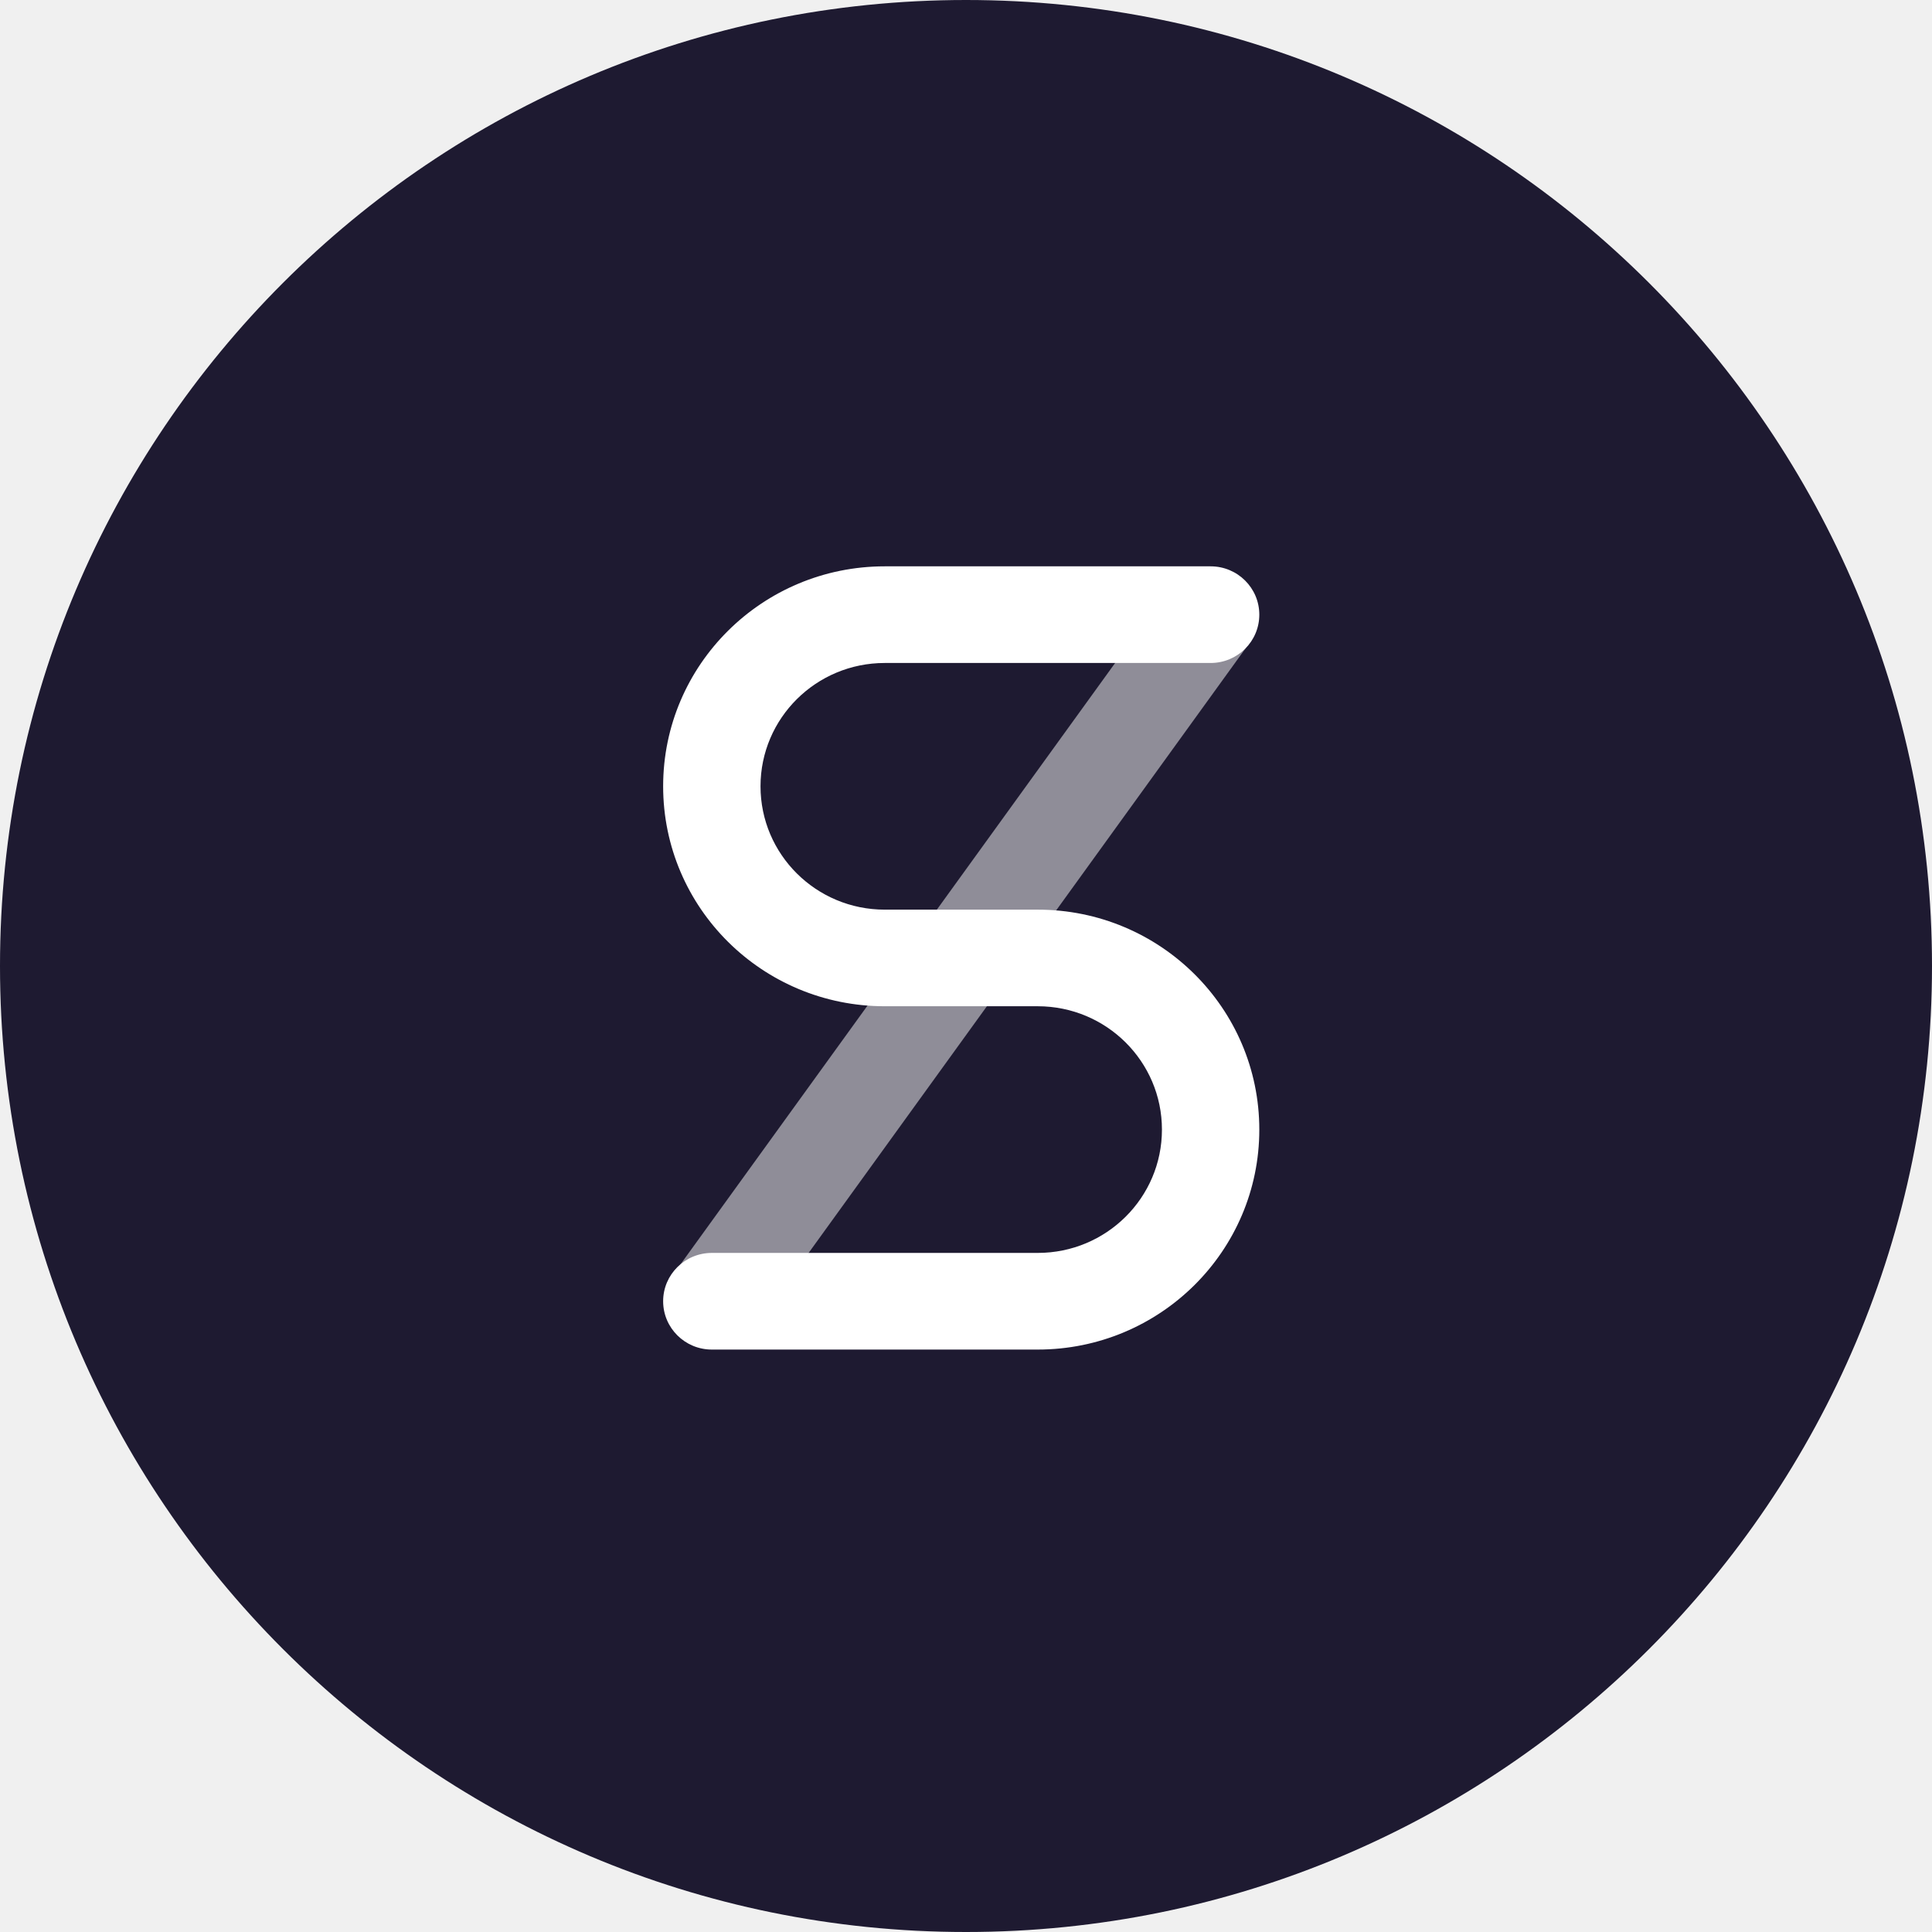
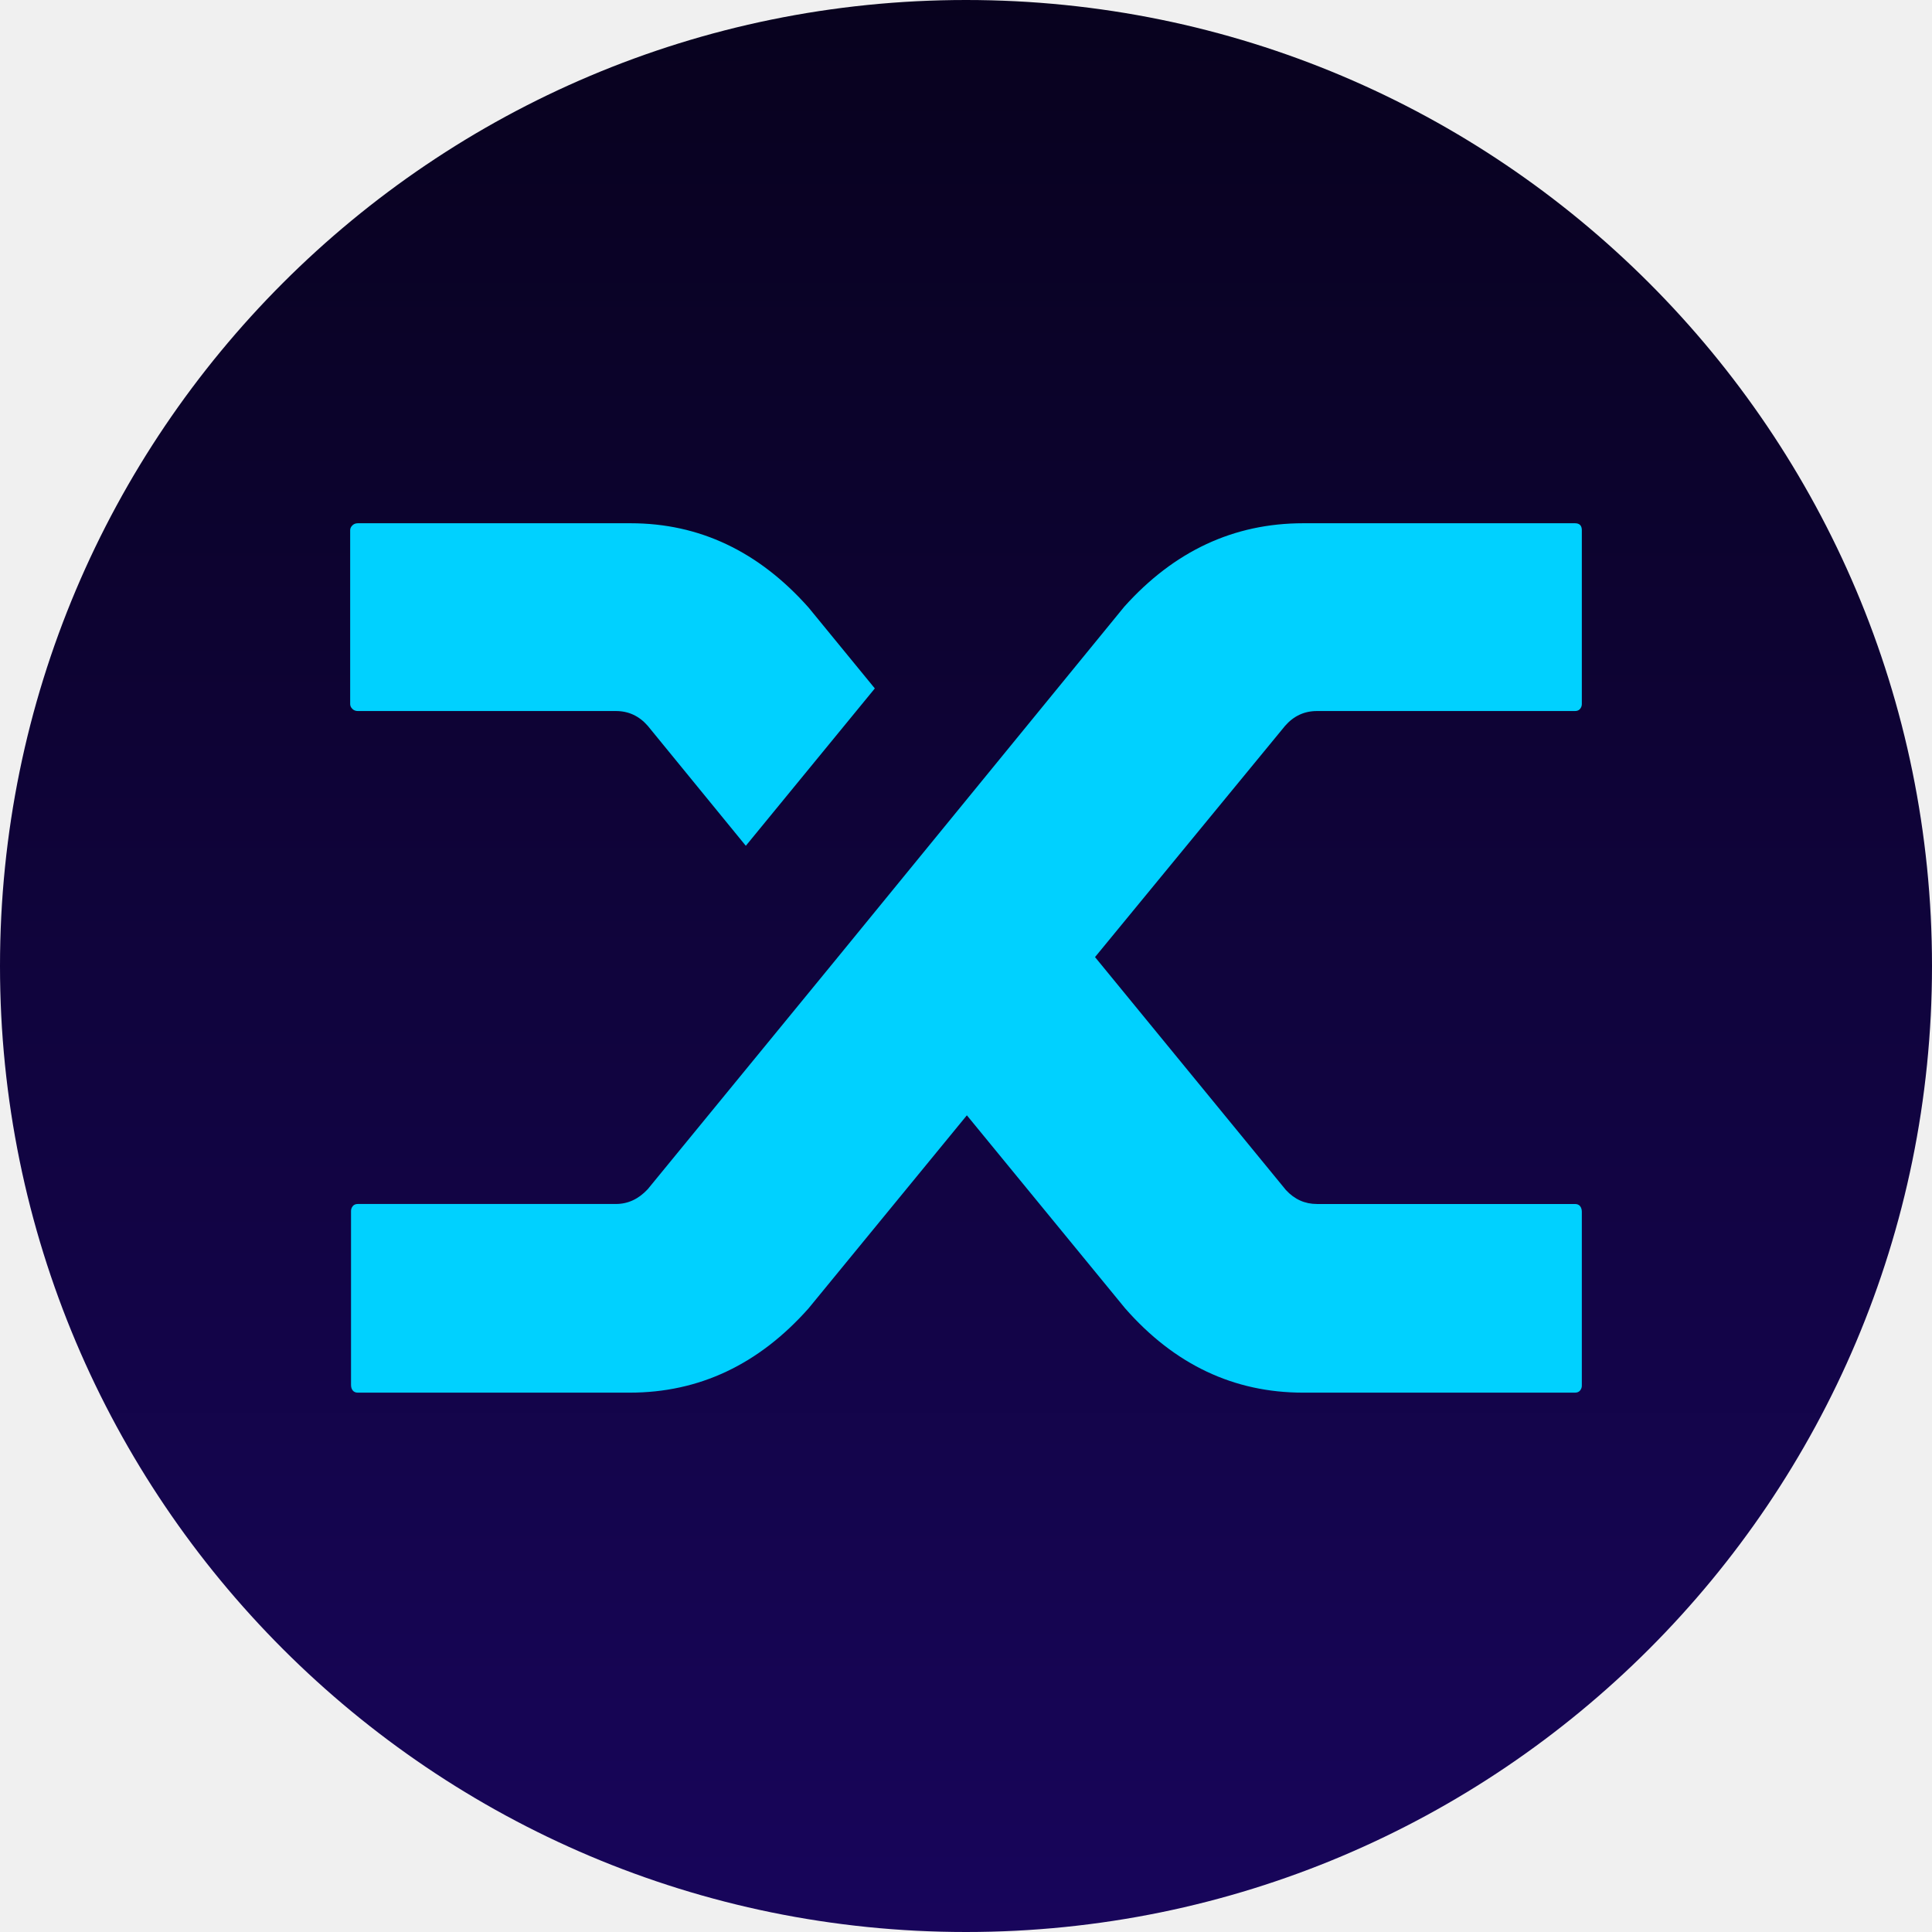
- <svg xmlns="http://www.w3.org/2000/svg" width="40px" height="40px" viewBox="0 0 40 40" version="1.1">
-   <g id="dashboard" stroke="none" stroke-width="1" fill="none" fill-rule="evenodd">
-     <g id="organisms-/-lightMode-/-dashboard-/-prices" transform="translate(-32, -78)">
-       <g id="SNX" transform="translate(32, 78)">
-         <g id="token-/-dark-/-snx">
-           <circle id="Oval" fill="#1E1A31" cx="20" cy="20" r="20" />
-           <g id="logo-/-icon-/-snx-/-snx-light" transform="translate(13.46667, 11.33333)" fill="#FFFFFF">
-             <polygon id="Stroke" opacity="0.5" points="2.157 16.154 0.517 14.989 10.828 0.723 12.467 1.888" />
-             <path d="M7.468,7.5 L8.018,7.5 C10.552,7.5 12.606,9.538 12.606,12.054 C12.606,14.569 10.552,16.608 8.018,16.608 L1.271,16.608 C0.714,16.608 0.263,16.16 0.263,15.607 C0.263,15.055 0.714,14.607 1.271,14.607 L8.018,14.607 C9.439,14.607 10.59,13.464 10.59,12.054 C10.59,10.644 9.439,9.5 8.018,9.5 L5.402,9.5 L5.401,9.5 L4.851,9.5 C2.317,9.5 0.263,7.462 0.263,4.946 C0.263,2.431 2.317,0.392 4.851,0.392 L11.598,0.392 C12.155,0.392 12.606,0.84 12.606,1.393 C12.606,1.945 12.155,2.393 11.598,2.393 L4.851,2.393 C3.43,2.393 2.279,3.536 2.279,4.946 C2.279,6.356 3.43,7.5 4.851,7.5 L7.467,7.5 C7.467,7.5 7.467,7.5 7.468,7.5 L7.468,7.5 Z" id="Path" />
-           </g>
-         </g>
-       </g>
-     </g>
+ <svg xmlns="http://www.w3.org/2000/svg" width="480" height="480" viewBox="0 0 480 480" fill="none">
+   <circle cx="240" cy="240" r="240" fill="url(#SNX_paint0_linear)" />
+   <mask id="mask0" style="mask-type:alpha" maskUnits="userSpaceOnUse" x="0" y="0" width="480" height="480">
+     <circle cx="240" cy="240" r="240" fill="url(#SNX_paint1_linear)" />
+   </mask>
+   <g mask="url(#mask0)">
+     <path d="M160.933 180.329c-2.139-2.448-4.773-3.675-7.908-3.675H88.921c-.57 0-1.035-.18-1.386-.54-.357-.355-.535-.756-.535-1.186v-43.201c0-.431.178-.826.535-1.186.35-.361.817-.541 1.386-.541h67.739c17.093 0 31.84 6.988 44.234 20.952l16.454 20.086-32.052 39.097-24.363-29.806zm118.386-29.592C291.713 136.912 306.529 130 323.765 130h67.527c.569 0 .995.145 1.282.43.282.291.426.721.426 1.297v43.201c0 .43-.144.831-.426 1.186-.287.36-.713.54-1.282.54h-64.105c-3.134 0-5.768 1.227-7.908 3.675l-47.224 57.456 47.437 57.886c2.14 2.308 4.699 3.459 7.695 3.459h64.105c.569 0 .995.181 1.282.541.282.361.426.831.426 1.401v43.201c0 .431-.144.832-.426 1.186-.287.361-.713.541-1.282.541h-67.527c-17.236 0-31.983-6.982-44.233-20.952l-39.316-47.951-39.322 47.951C188.5 339.018 173.684 346 156.447 346H88.921c-.57 0-1-.18-1.283-.541-.287-.36-.425-.825-.425-1.407v-43.201c0-.43.138-.825.425-1.186.282-.36.714-.54 1.283-.54h64.104c2.991 0 5.625-1.221 7.908-3.675l46.368-56.59 72.018-88.123z" fill="#00D1FF" />
  </g>
+   <defs>
+     <linearGradient id="SNX_paint0_linear" x1="240" y1="0" x2="240" y2="701.818" gradientUnits="userSpaceOnUse">
+       <stop stop-color="#08021E" />
+       <stop offset="1" stop-color="#1F0777" />
+     </linearGradient>
+     <linearGradient id="SNX_paint1_linear" x1="240" y1="0" x2="240" y2="701.818" gradientUnits="userSpaceOnUse">
+       <stop stop-color="#08021E" />
+       <stop offset="1" stop-color="#1F0777" />
+     </linearGradient>
+   </defs>
</svg>
